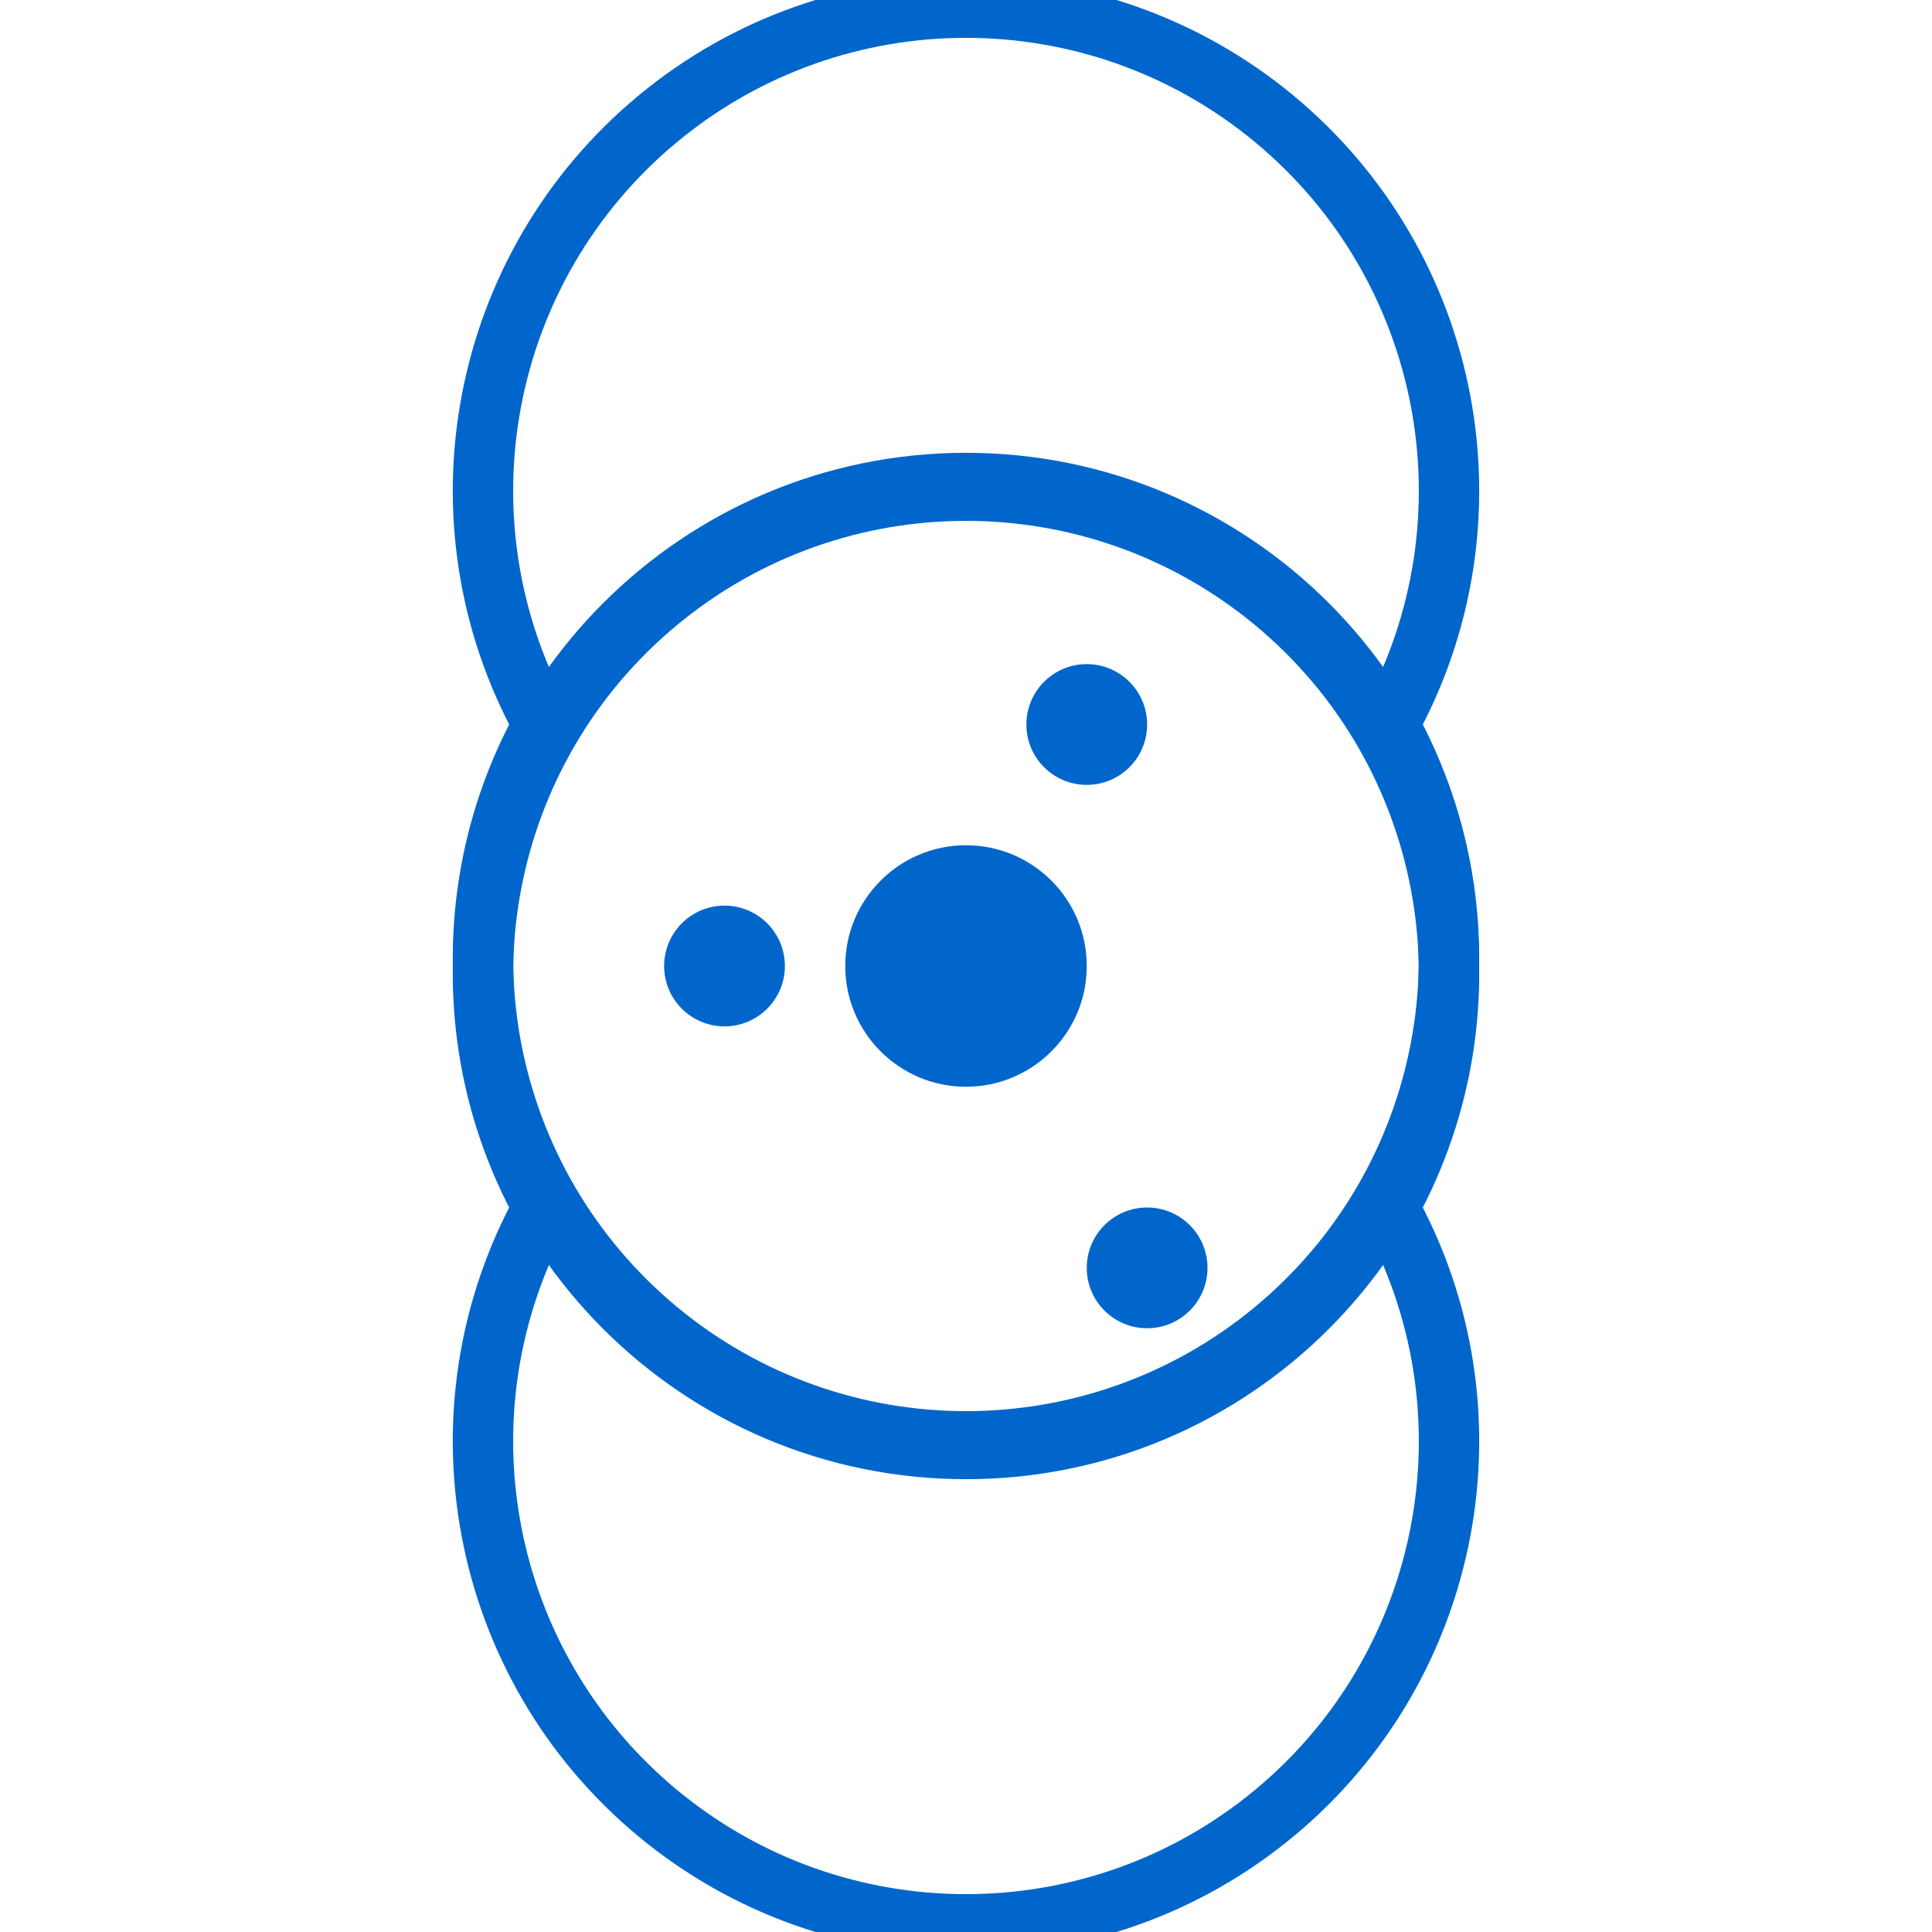
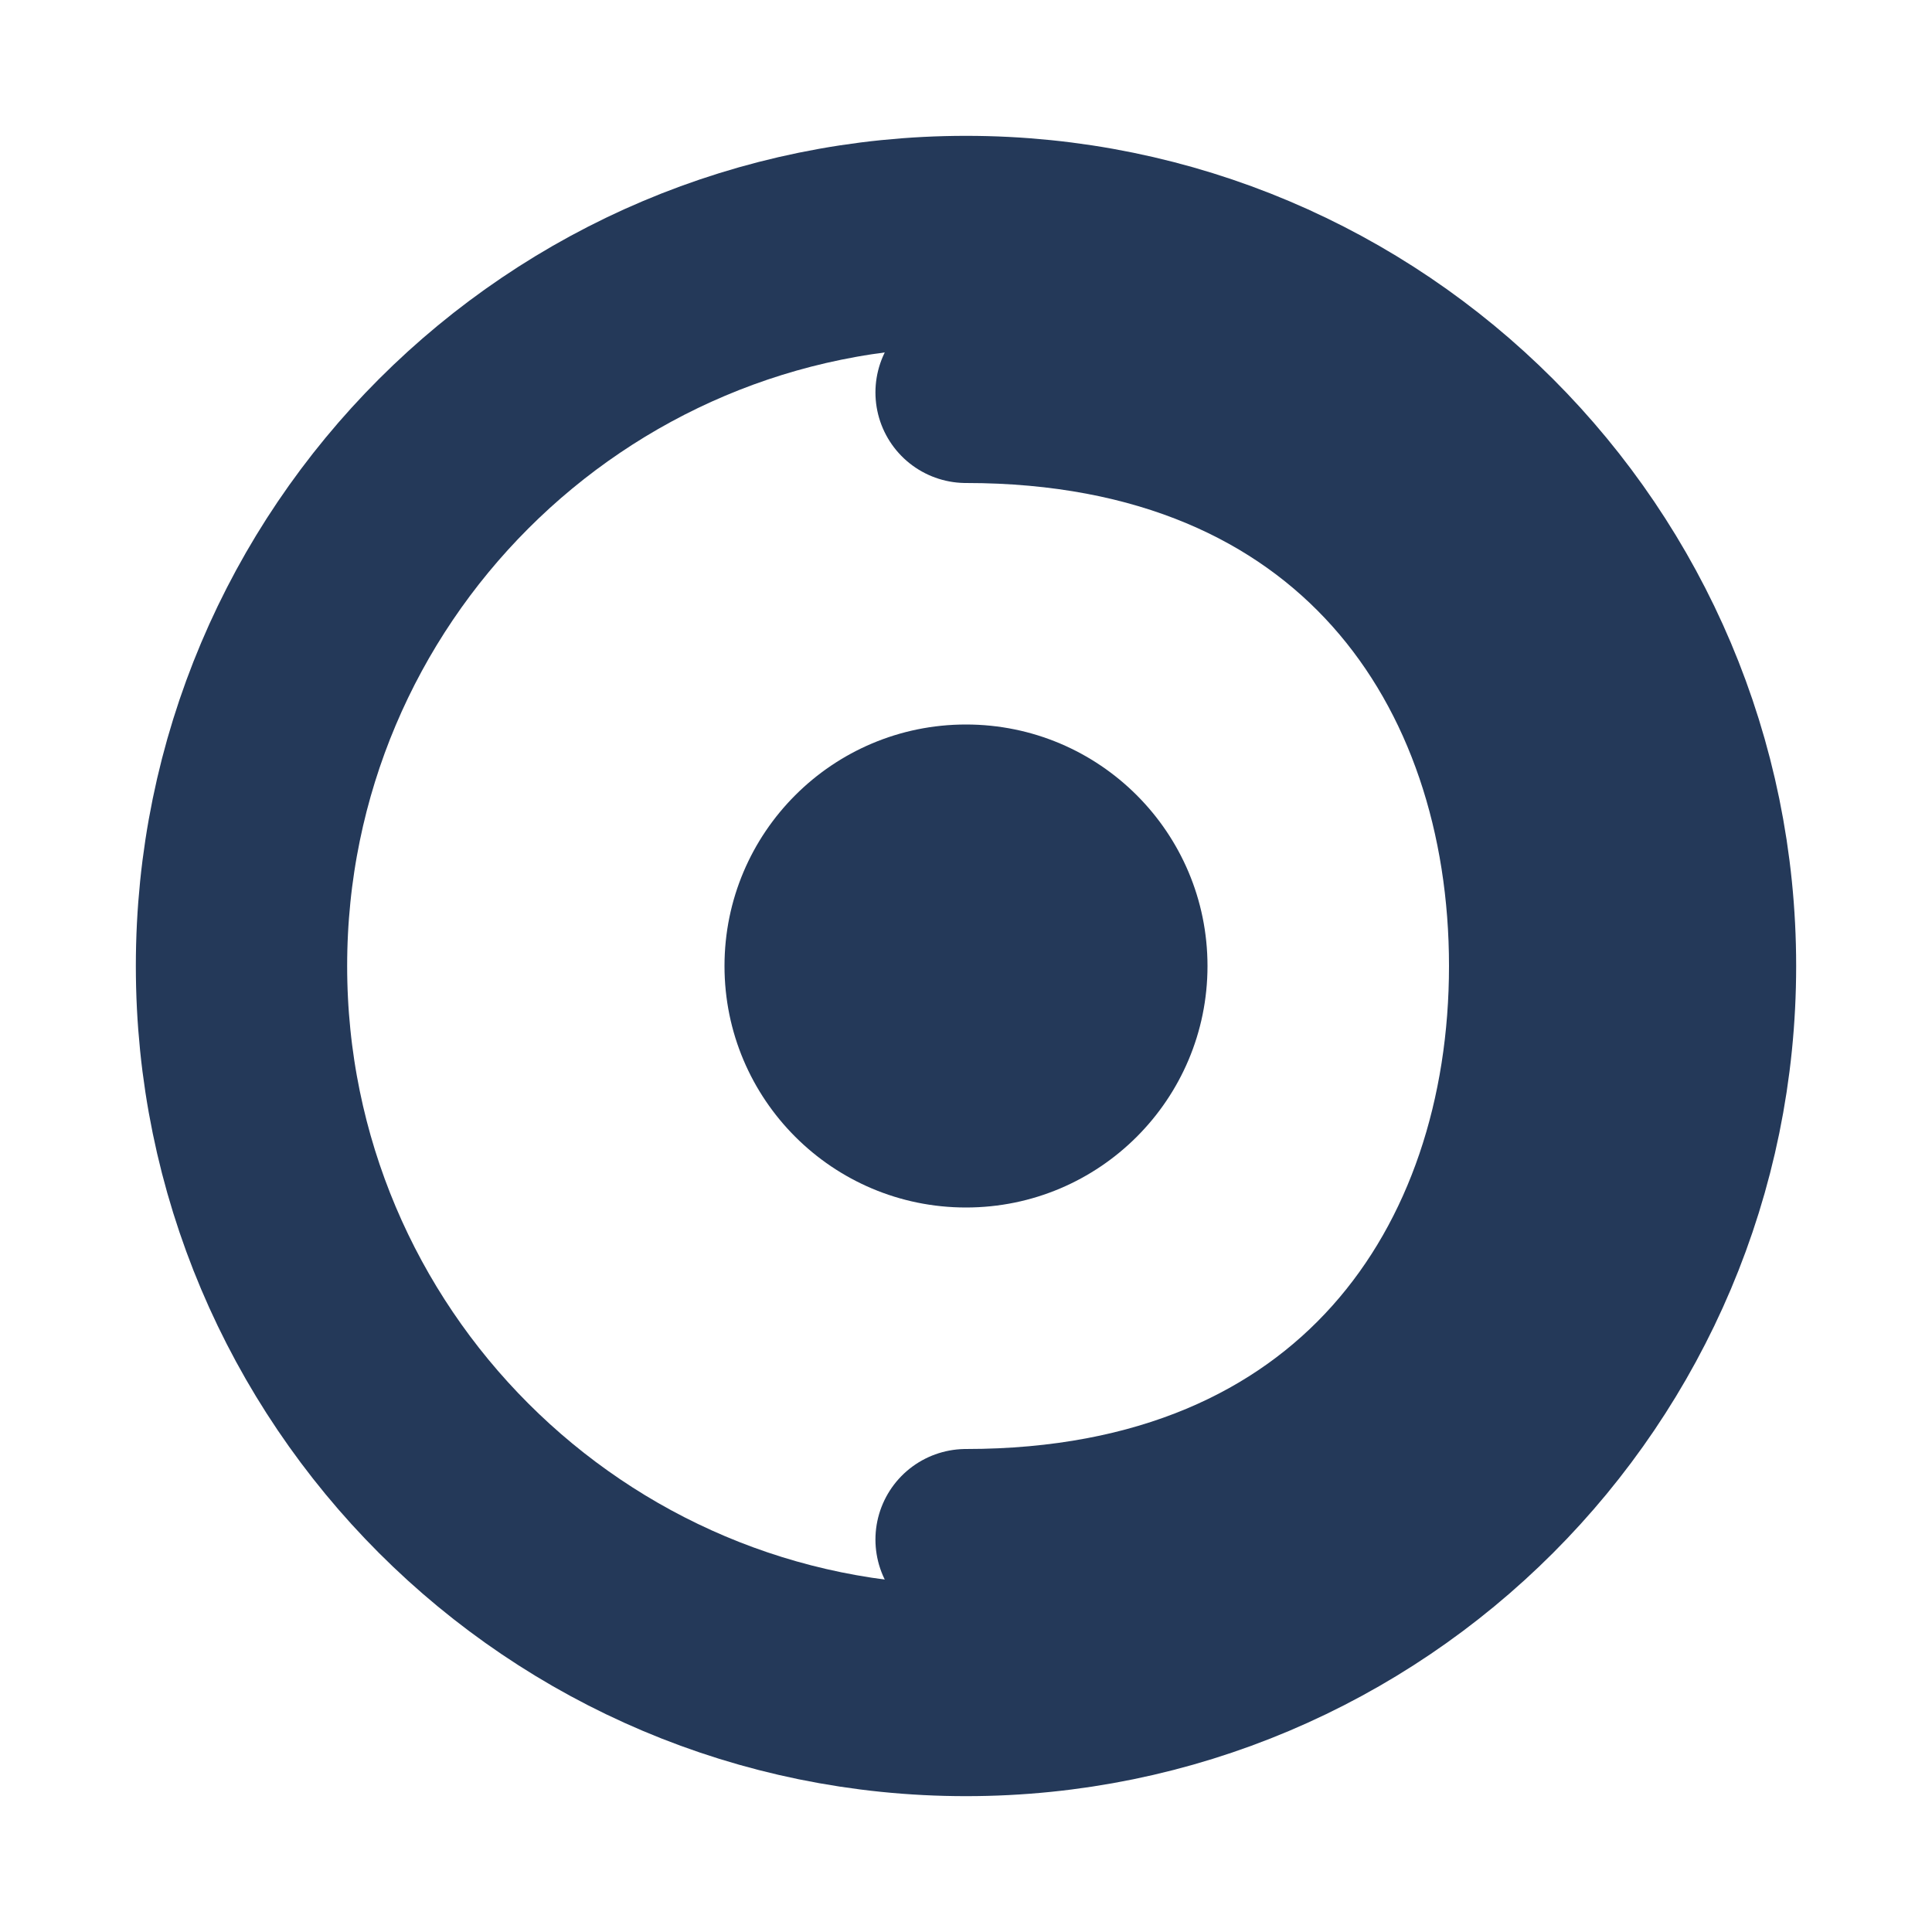
<svg xmlns="http://www.w3.org/2000/svg" width="32" height="32" viewBox="0 0 32 32">
-   <g transform="translate(16 16)">
-     <path d="M0,-8 A8,8 0 1,1 0,8 A8,8 0 1,1 0,-8" fill="none" stroke="#0066cc" stroke-width="1" />
-     <path d="M-7,4 A8,8 0 1,1 7,4 A8,8 0 1,1 -7,4" fill="none" stroke="#0066cc" stroke-width="1" />
-     <path d="M-7,-4 A8,8 0 1,1 7,-4 A8,8 0 1,1 -7,-4" fill="none" stroke="#0066cc" stroke-width="1" />
-     <circle cx="0" cy="0" r="2" fill="#0066cc" />
-     <circle cx="2" cy="-4" r="1" fill="#0066cc" />
-     <circle cx="-4" cy="0" r="1" fill="#0066cc" />
-     <circle cx="3" cy="5" r="1" fill="#0066cc" />
-   </g>
+   <circle cx="16" cy="16" r="12" fill="none" stroke="#243959" stroke-width="3.5" />
+   <path d="M16 6.5 C22.5 6.5 25.5 11 25.5 16 C25.5 21 22.5 25.5 16 25.5" fill="none" stroke="#243959" stroke-width="3" stroke-linecap="round" />
+   <circle cx="16" cy="16" r="4" fill="#243959" />
</svg>
